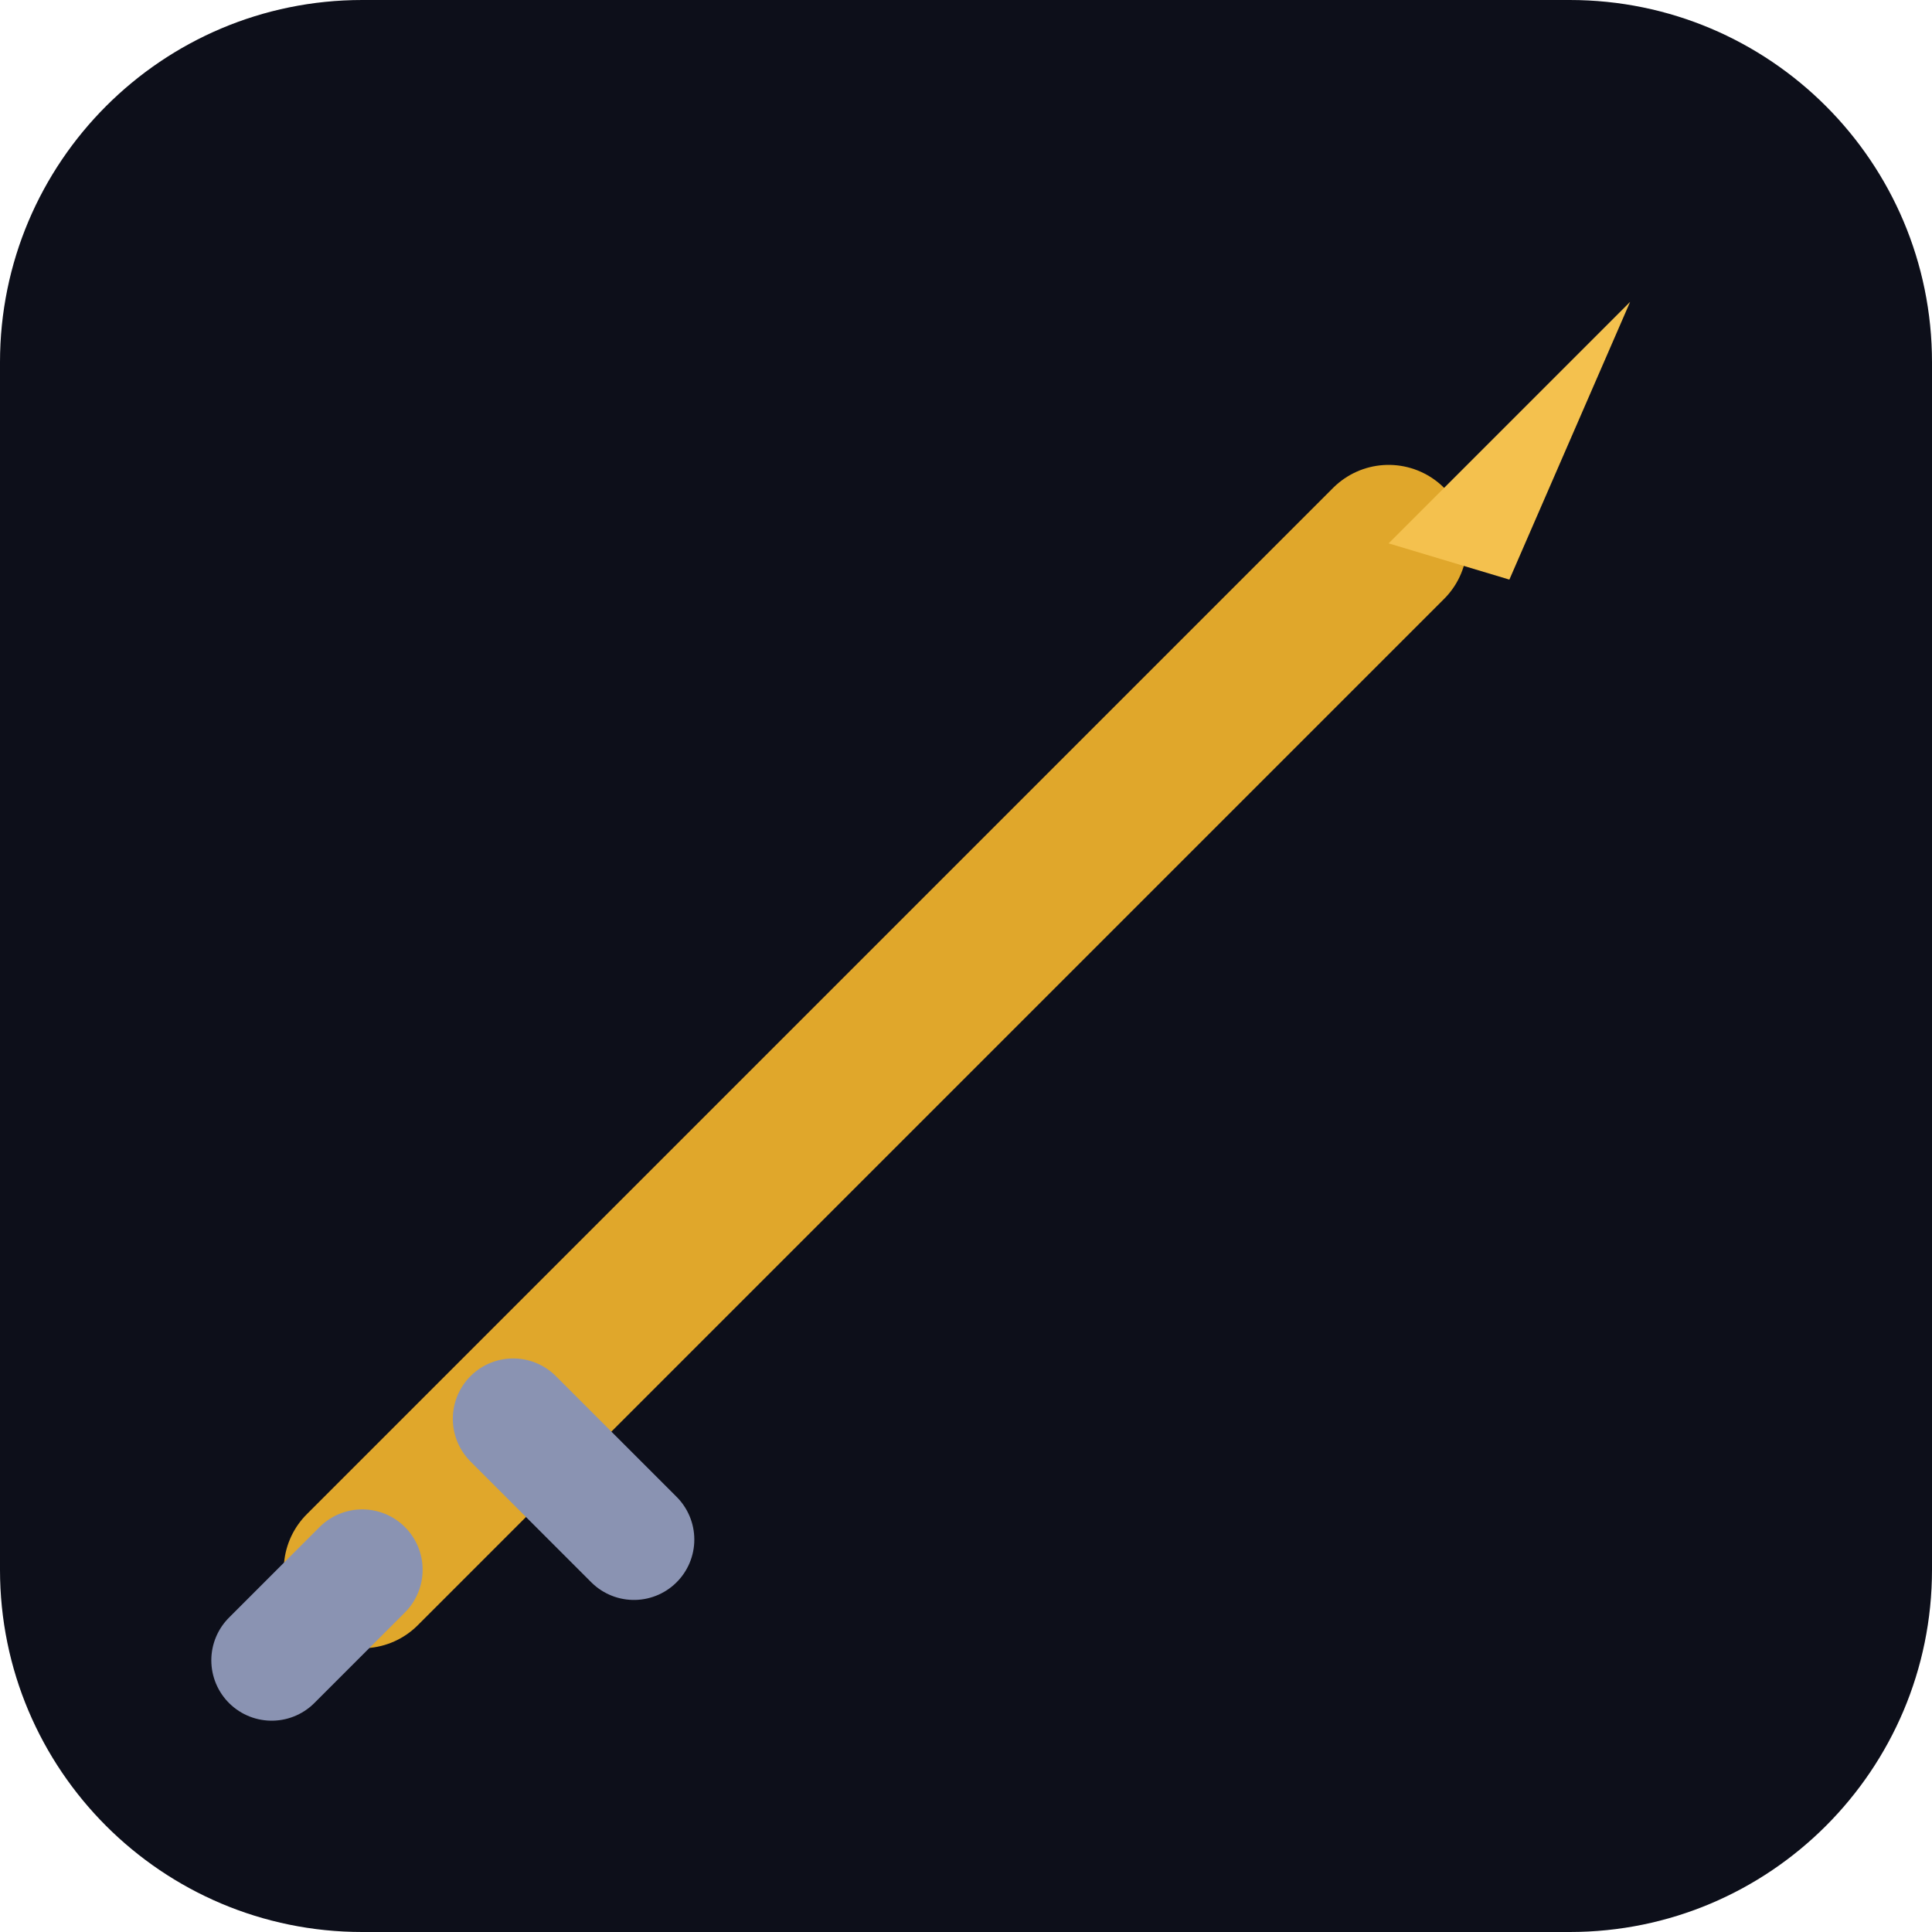
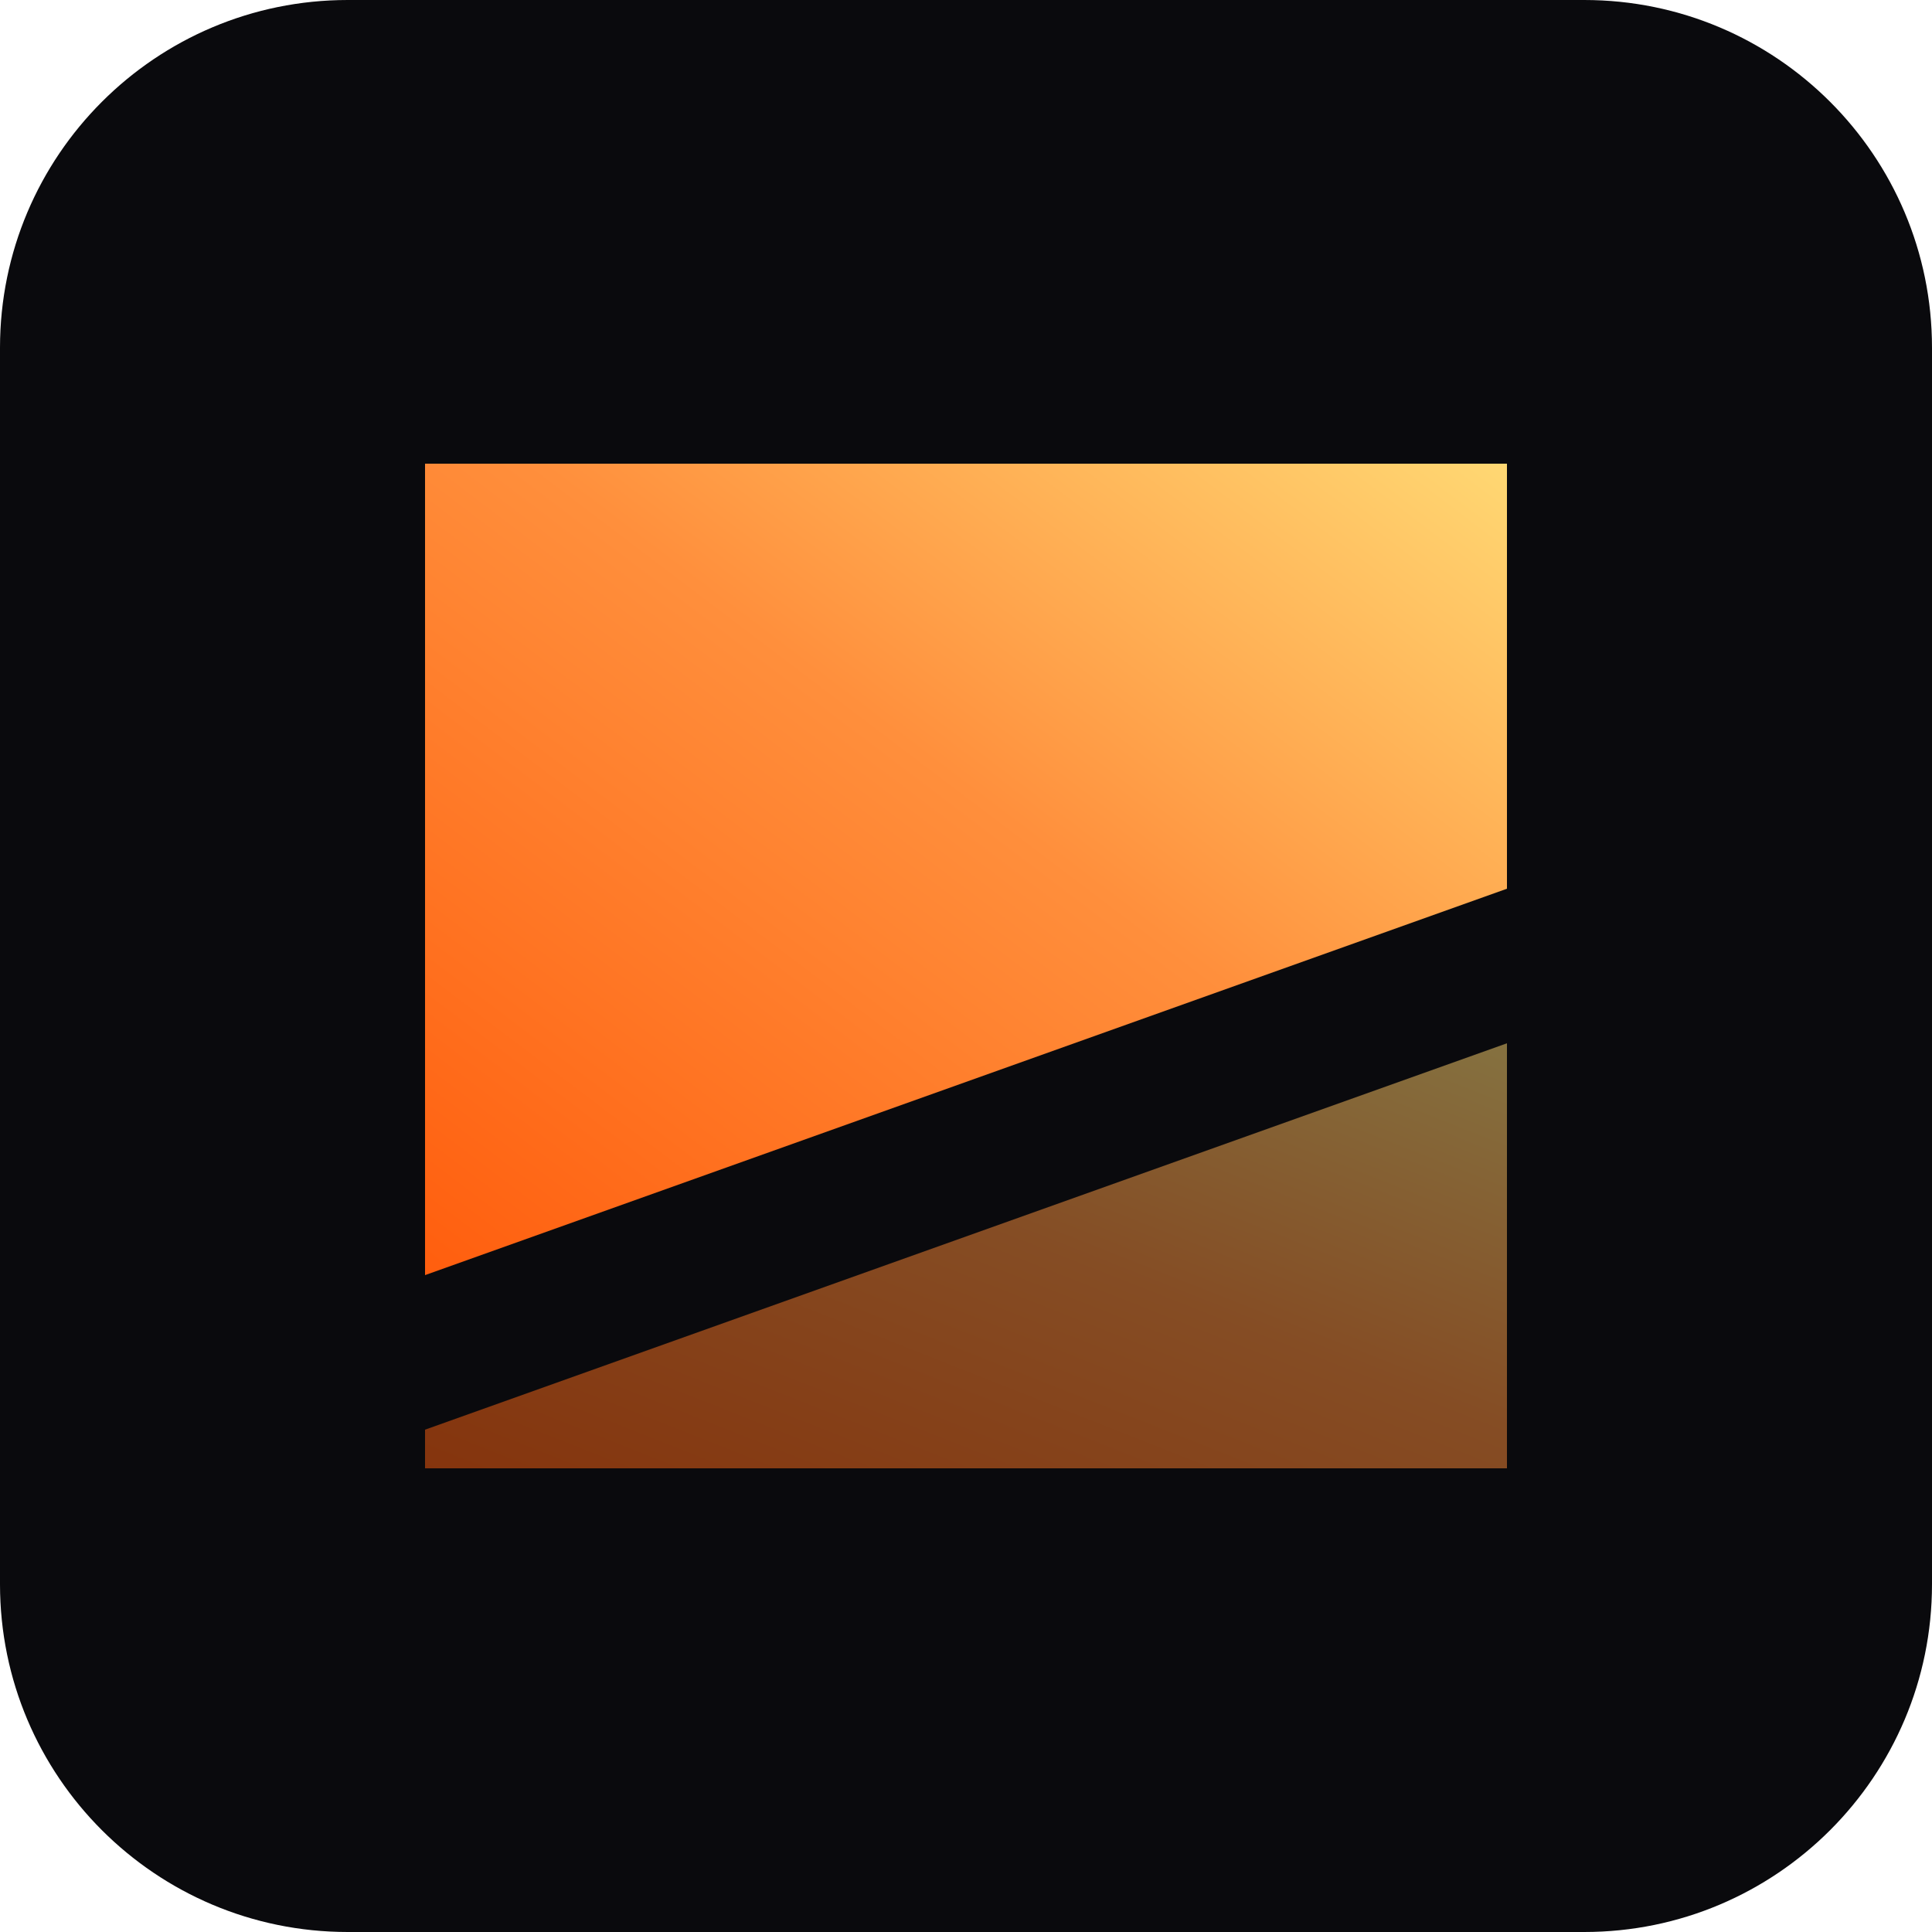
- <svg xmlns="http://www.w3.org/2000/svg" viewBox="0 0 32 32">
-   <rect width="32" height="32" rx="6" fill="#0d0f1a" />
-   <path d="M6 26L23 9" stroke="#e0a72b" stroke-width="2.6" stroke-linecap="round" />
-   <path d="M23 9l4-4-2 4.6L23 9z" fill="#f4c14e" />
-   <path d="M6 26l-1.5 1.5M8.5 23.5l2 2" stroke="#8a93b2" stroke-width="2" stroke-linecap="round" />
+ <svg xmlns="http://www.w3.org/2000/svg" viewBox="0 0 100 100">
+   <defs>
+     <linearGradient id="g" x1="0" y1="1" x2="1" y2="0">
+       <stop offset="0" stop-color="#ff5e0e" />
+       <stop offset="0.55" stop-color="#ff8f3c" />
+       <stop offset="1" stop-color="#ffd873" />
+     </linearGradient>
+   </defs>
+   <rect width="100" height="100" rx="18" fill="#0a0a0d" />
+   <path d="M22 24 h56 v22 L22 66 Z" fill="url(#g)" />
+   <path d="M22 74 L78 54 v22 H22 Z" fill="url(#g)" opacity="0.5" />
</svg>
